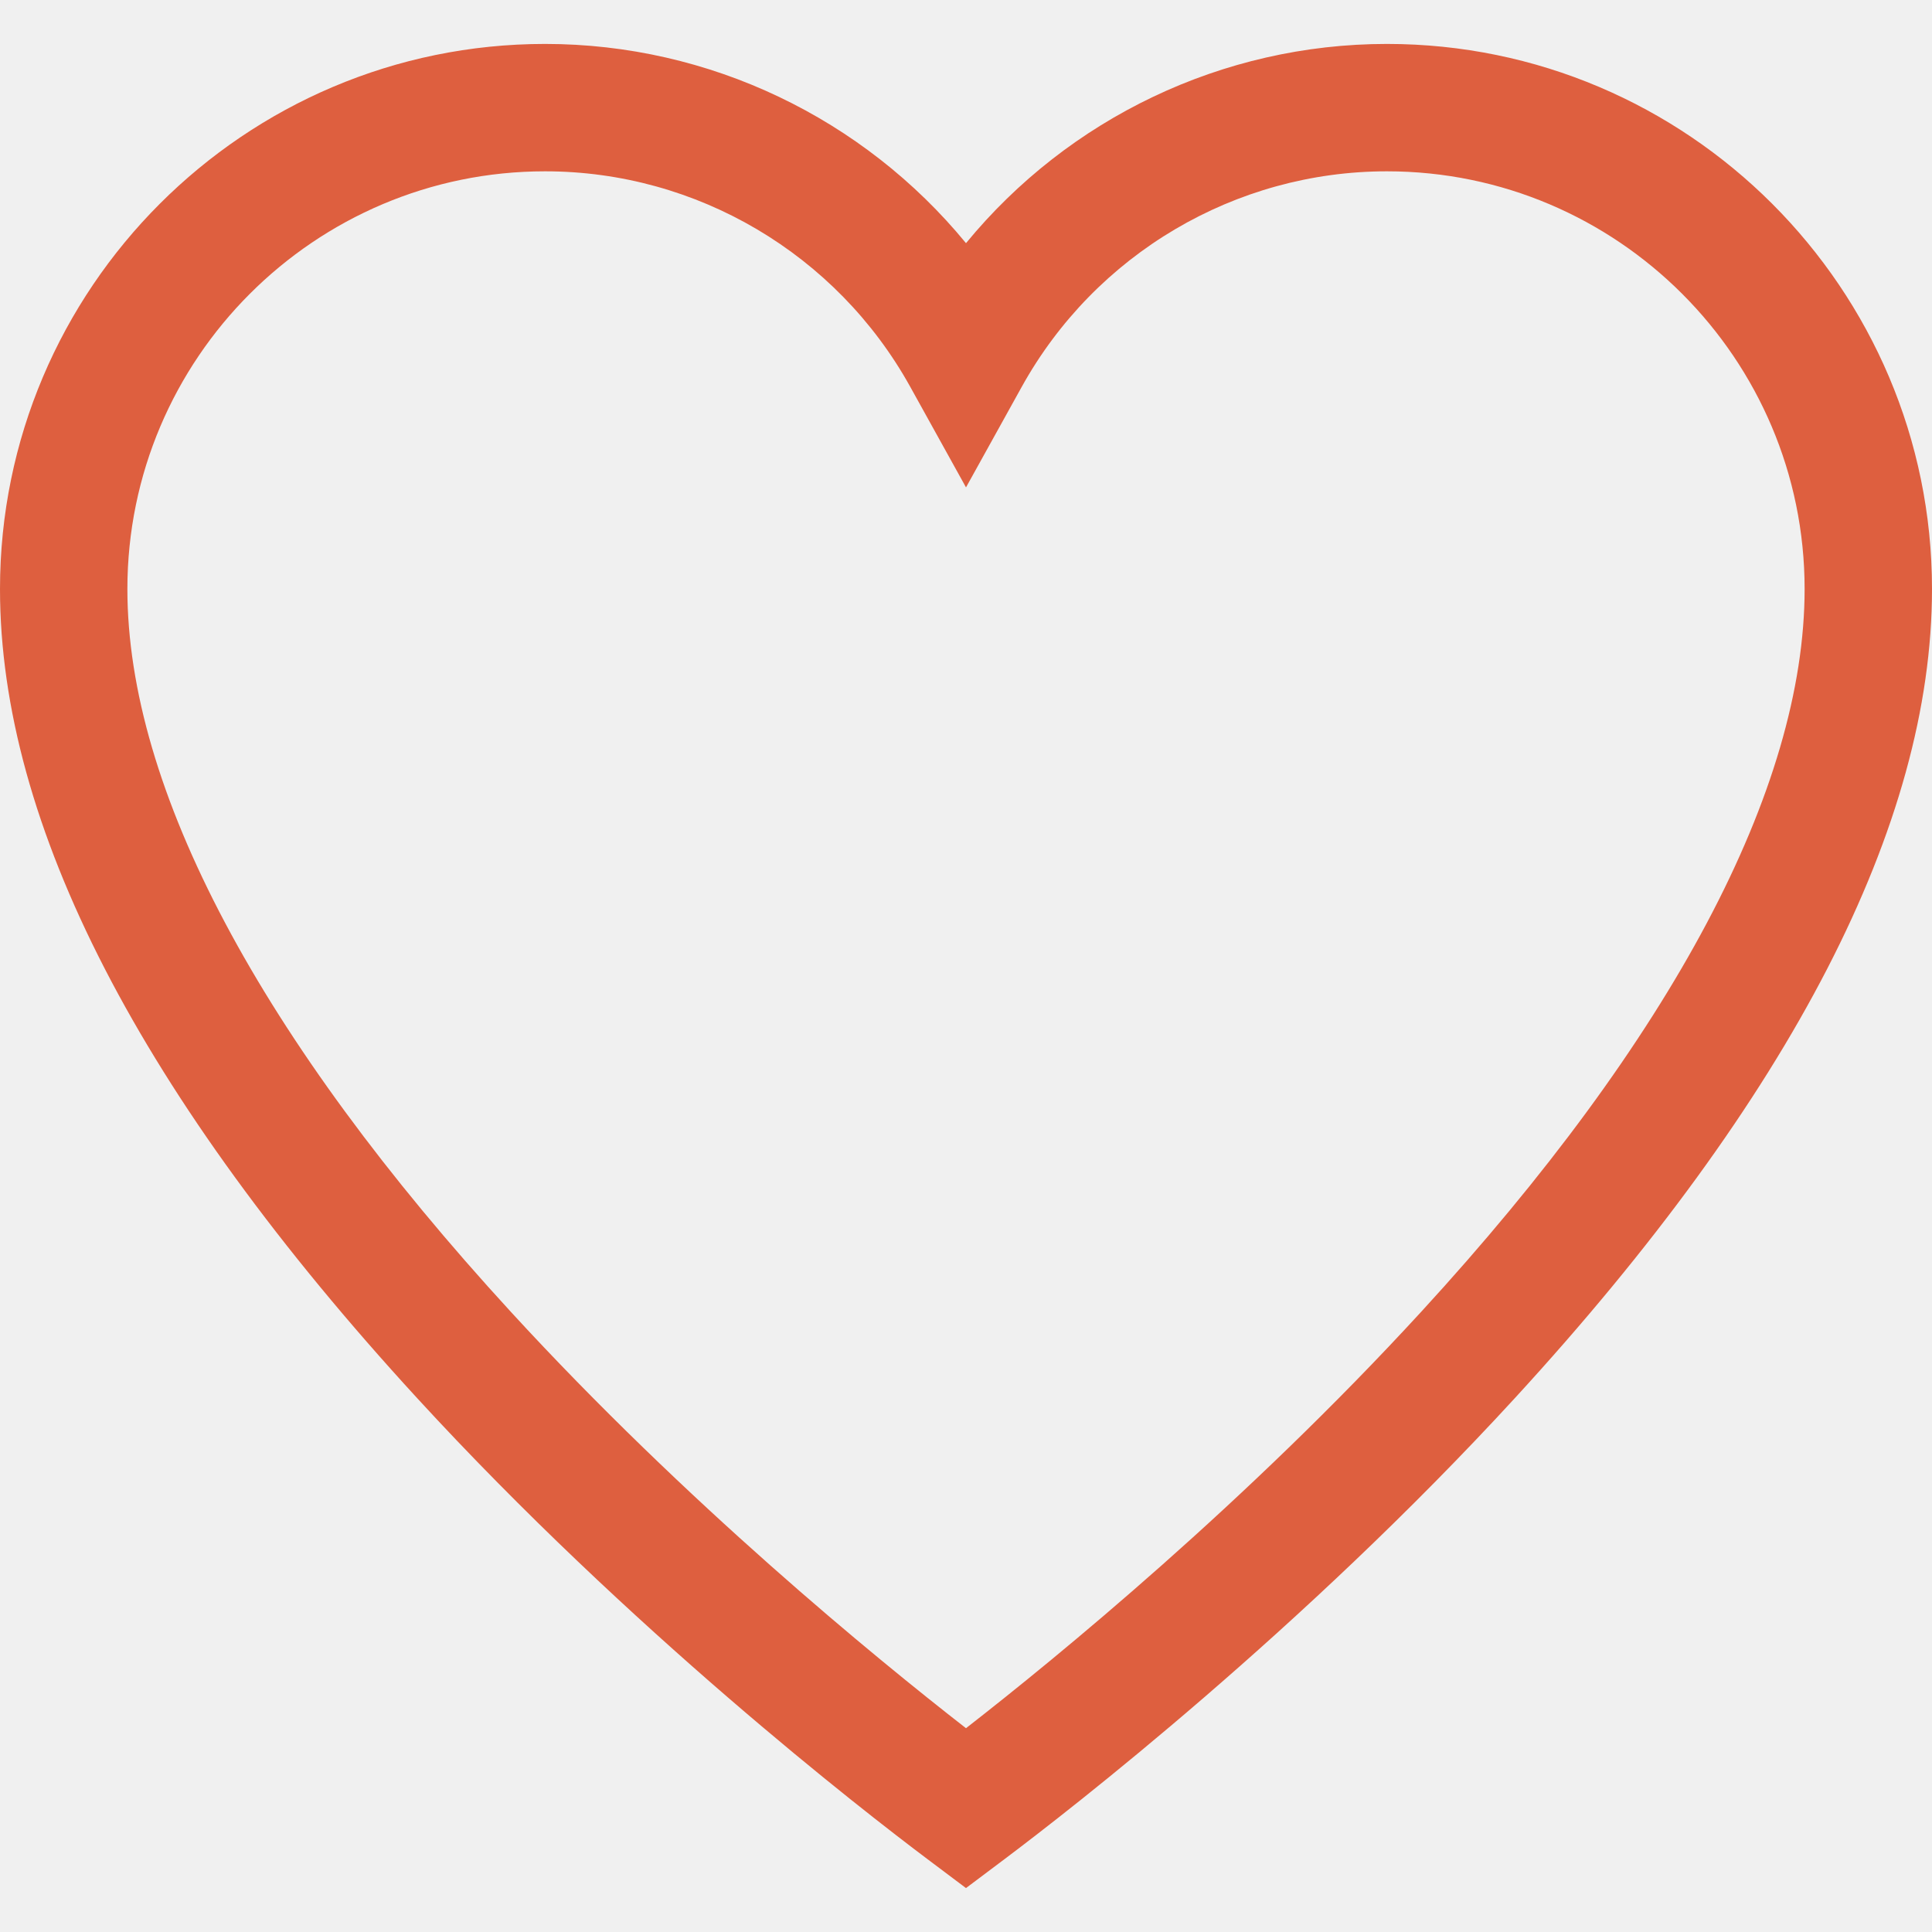
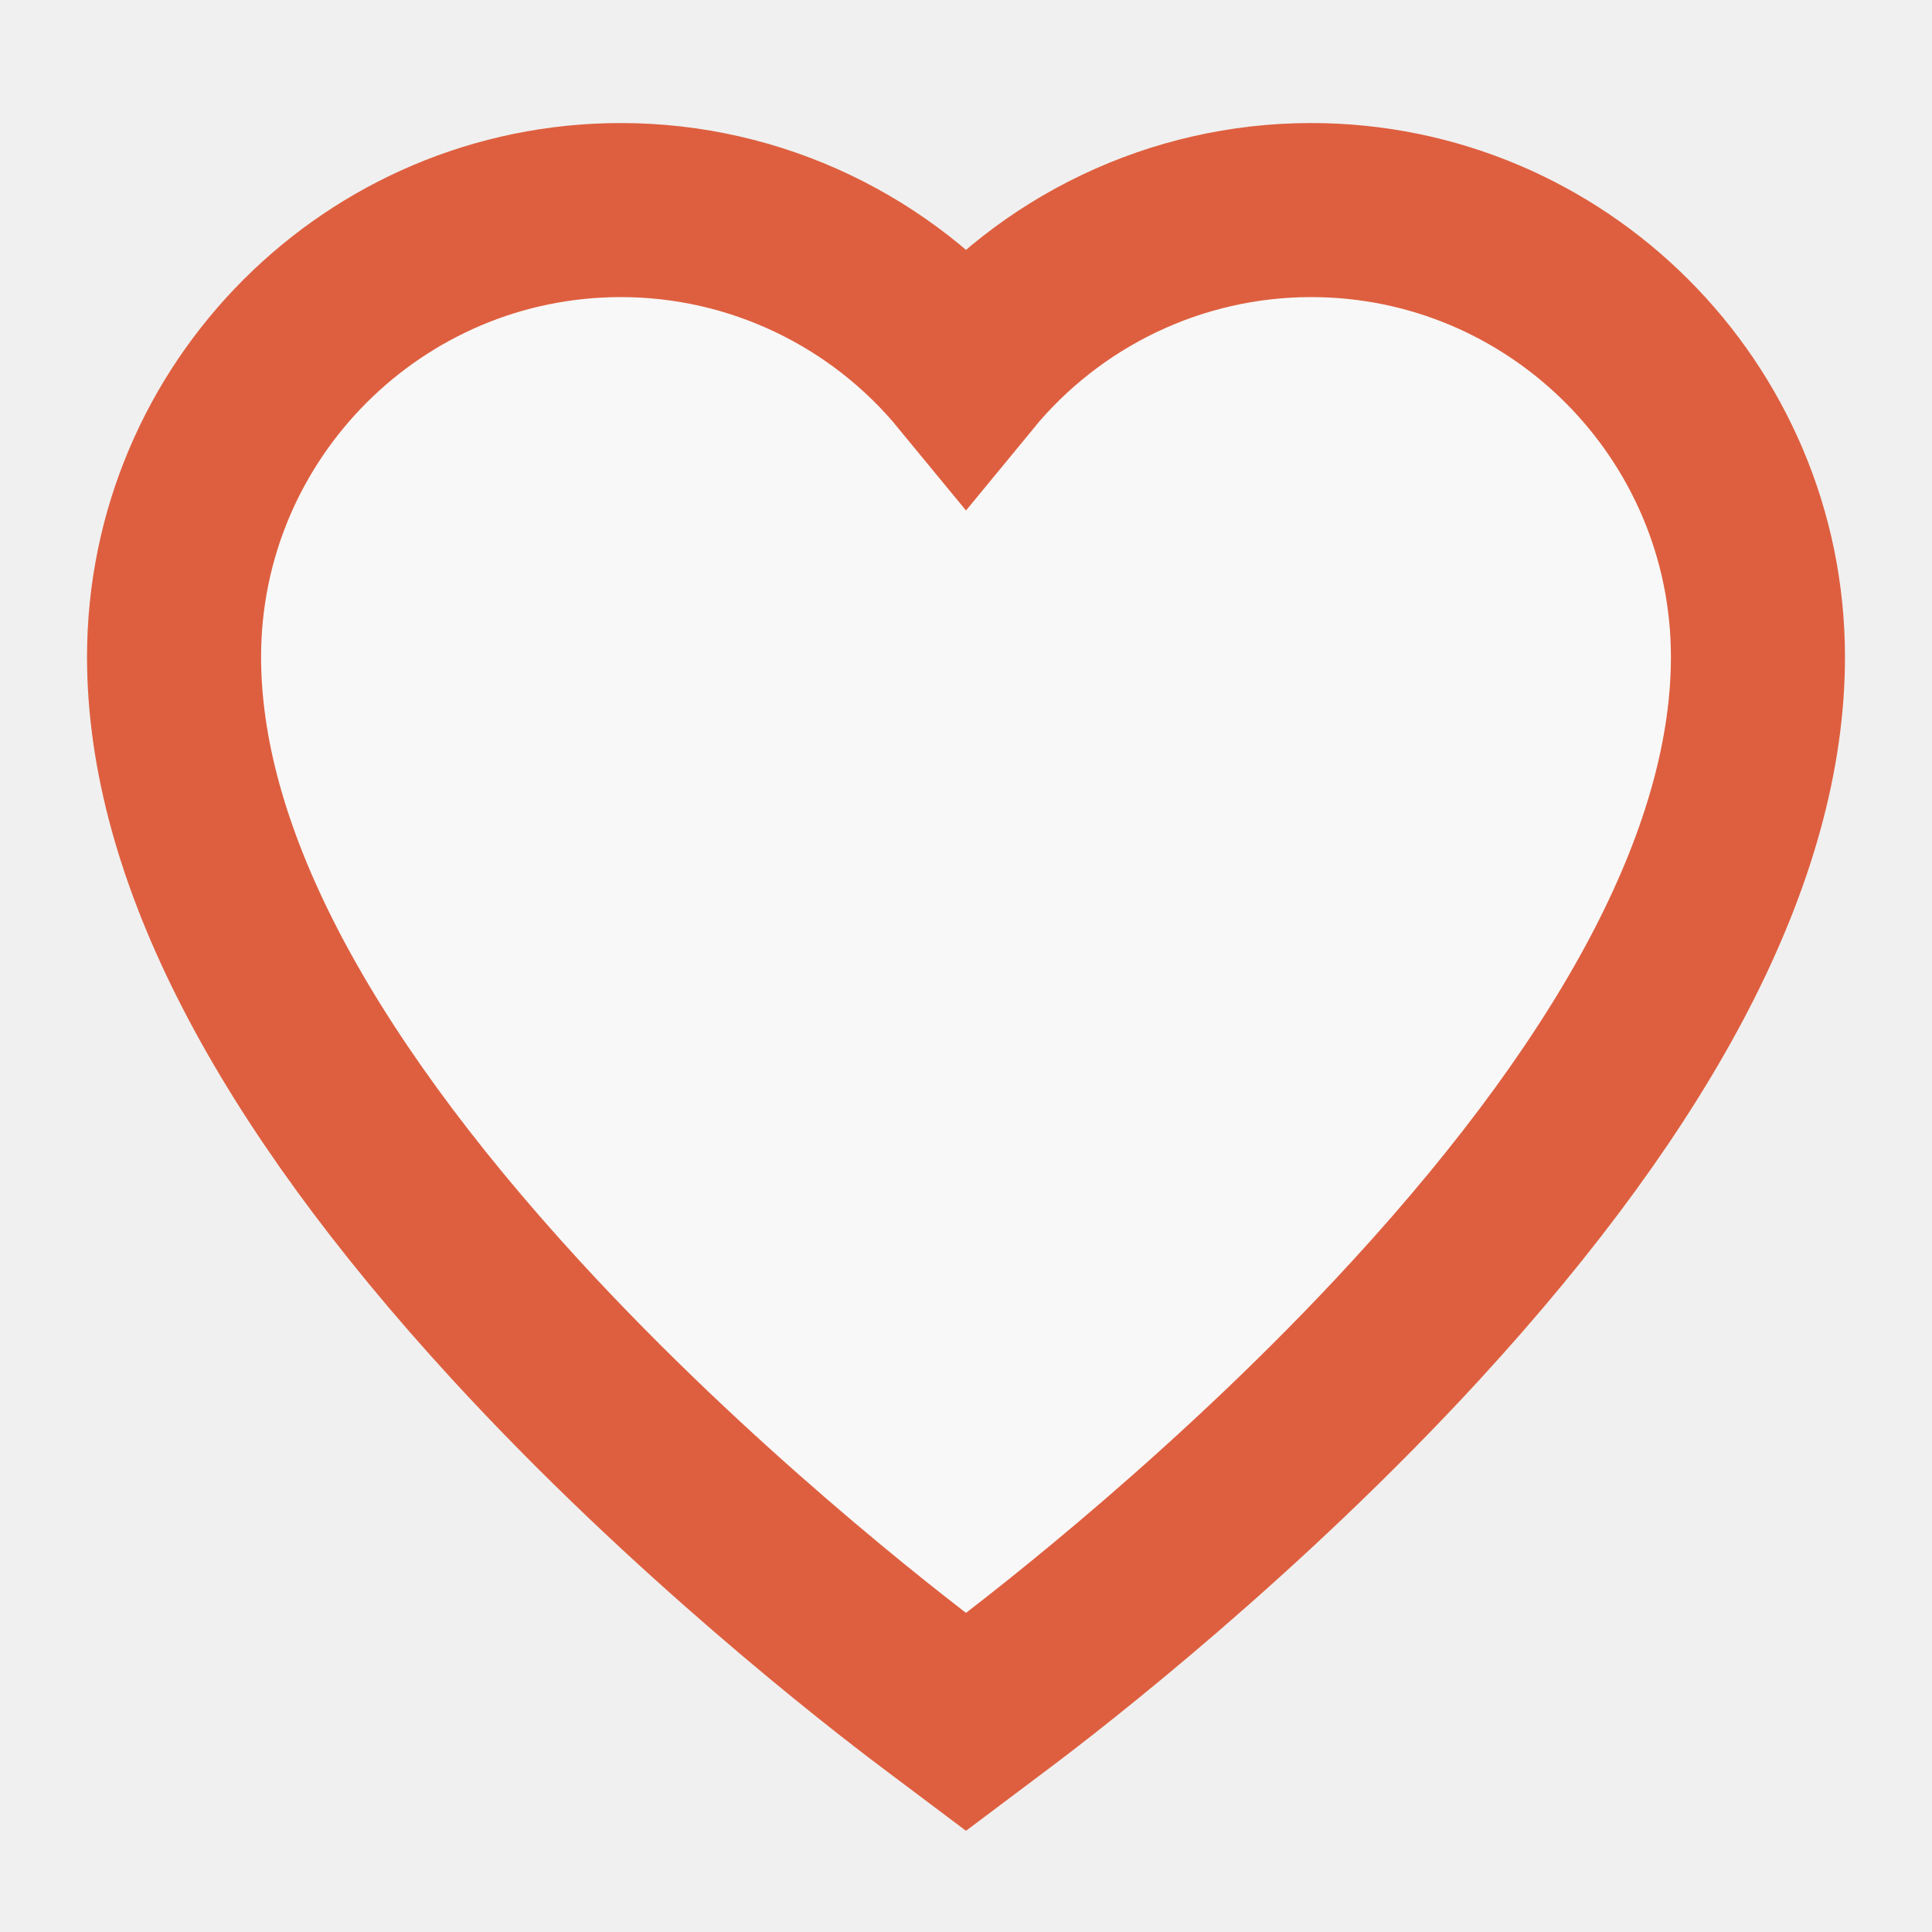
- <svg xmlns="http://www.w3.org/2000/svg" fill="#de5f3f" height="800px" width="800px" version="1.1" id="Layer_1" viewBox="0 0 455 455" xml:space="preserve">
-   <path d="M326.632,10.346c-38.733,0-74.991,17.537-99.132,46.92c-24.141-29.384-60.398-46.92-99.132-46.92  C57.586,10.346,0,67.931,0,138.714c0,55.426,33.05,119.535,98.23,190.546c50.161,54.647,104.728,96.959,120.257,108.626l9.01,6.769  l9.01-6.768c15.529-11.667,70.098-53.978,120.26-108.625C421.949,258.251,455,194.141,455,138.714  C455,67.931,397.414,10.346,326.632,10.346z M334.666,308.974c-41.259,44.948-85.648,81.283-107.169,98.029  c-21.52-16.746-65.907-53.082-107.166-98.03C61.236,244.592,30,185.717,30,138.714c0-54.24,44.128-98.368,98.368-98.368  c35.694,0,68.652,19.454,86.013,50.771l13.119,23.666l13.119-23.666c17.36-31.316,50.318-50.771,86.013-50.771  c54.24,0,98.368,44.127,98.368,98.368C425,185.719,393.763,244.594,334.666,308.974z" />
+ <svg xmlns="http://www.w3.org/2000/svg" fill="#de5f3f" height="800px" width="800px" version="1.1" id="Layer_1" viewBox="-50 -50 555 555" xml:space="preserve">
+   <path d="M326.632,10.346c-38.733,0-74.991,17.537-99.132,46.92c-24.141-29.384-60.398-46.92-99.132-46.92     C57.586,10.346,0,67.931,0,138.714c0,55.426,33.05,119.535,98.23,190.546c50.161,54.647,104.728,96.959,120.257,108.626l9.01,6.769     l9.01-6.768c15.529-11.667,70.098-53.978,120.26-108.625C421.949,258.251,455,194.141,455,138.714     C455,67.931,397.414,10.346,326.632,10.346z" fill="white" fill-opacity="0.5" stroke="#de5f3f" stroke-width="50" stroke-opacity="1" />
</svg>
